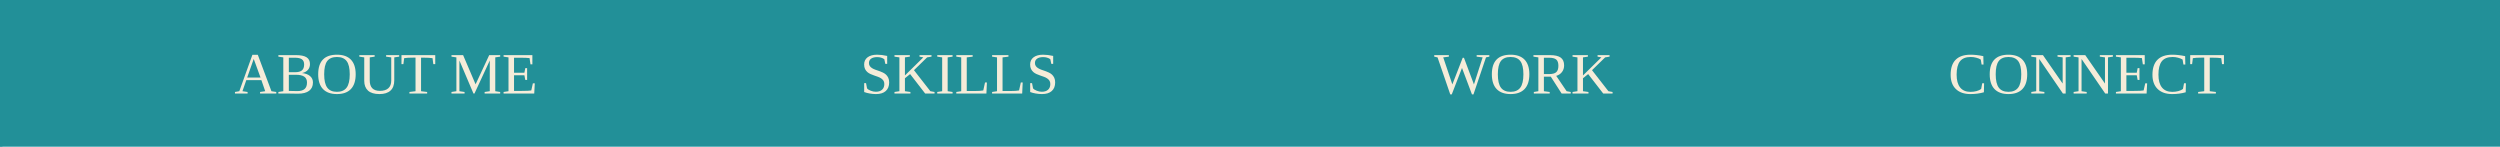
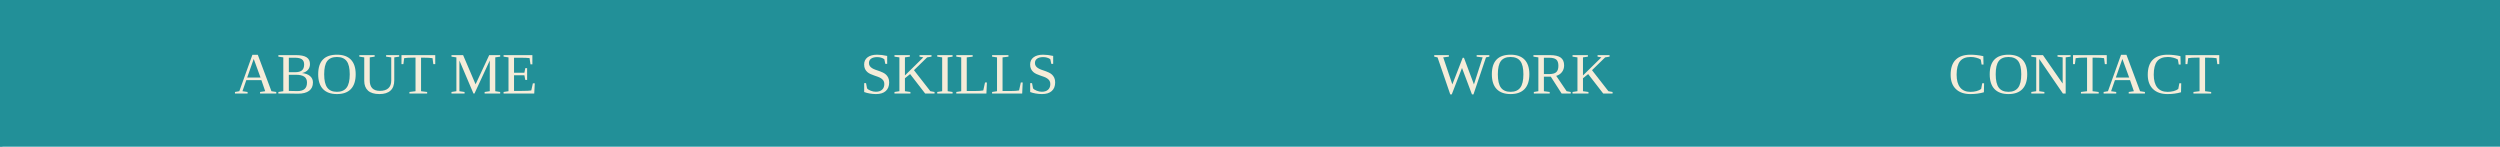
<svg xmlns="http://www.w3.org/2000/svg" version="1.1" id="svgmenu" x="0px" y="0px" width="1024px" height="60px" viewBox="0 0 1024 60" enable-background="new 0 0 1024 60" xml:space="preserve">
  <g id="menu">
    <rect id="barcenter" x="-3200" fill="#2BACB5" width="9600.001" height="60" />
    <rect id="barleft" x="-1199" fill="#229098" width="1200" height="60" />
    <rect id="bar" fill="#229098" width="1024" height="60" />
    <g id="testi">
      <text id="sc-menu1" transform="matrix(1 0 0 1 96.0068 38.2969)" fill="#F5ECD9" font-weight="400" font-size="24">ABOUT ME</text>
      <text id="sc-menu2" transform="matrix(1 0 0 1 352.3423 38.2969)" fill="#F5ECD9" font-weight="400" font-size="24">SKILLS</text>
      <text id="sc-menu4" transform="matrix(1 0 0 1 587.4268 38.2969)" fill="#F5ECD9" font-weight="400" font-size="24">WORK</text>
-       <text id="sc-menu5" transform="matrix(1 0 0 1 797.9951 38.2969)" fill="#F5ECD9" font-weight="400" font-size="24">CONNECT</text>
+       <text id="sc-menu5" transform="matrix(1 0 0 1 797.9951 38.2969)" fill="#F5ECD9" font-weight="400" font-size="24">CONTACT</text>
    </g>
  </g>
</svg>
